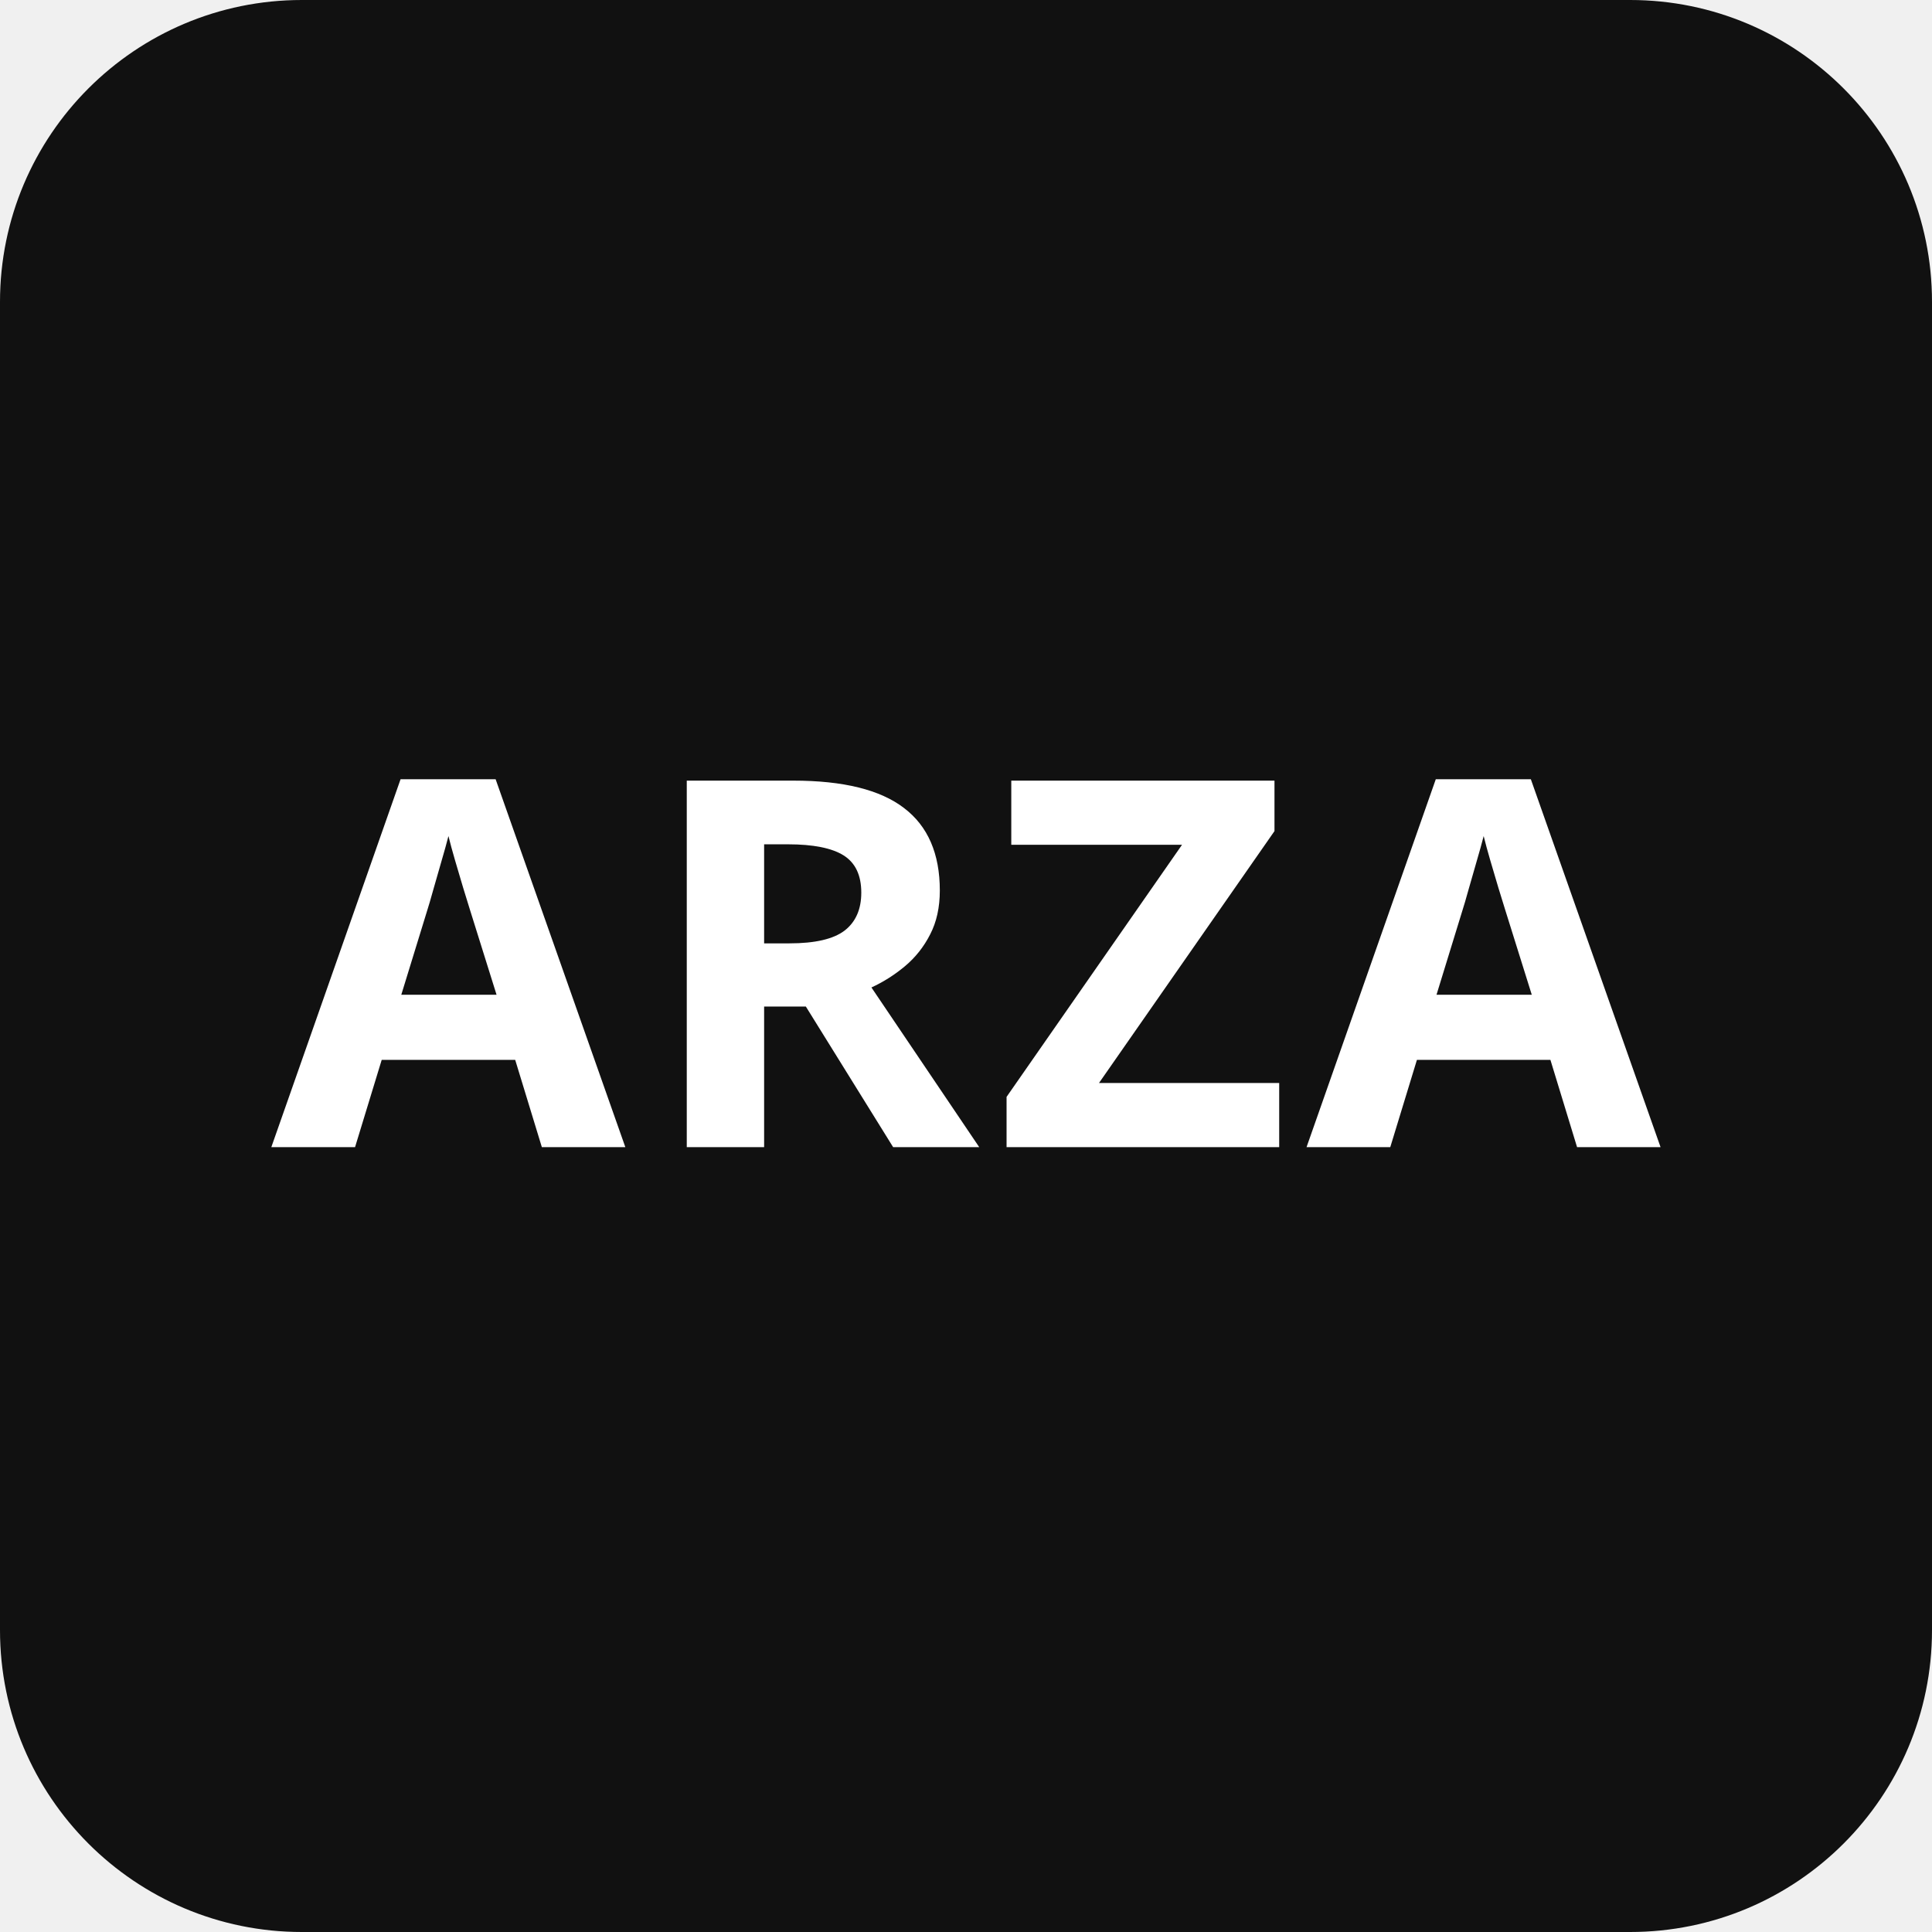
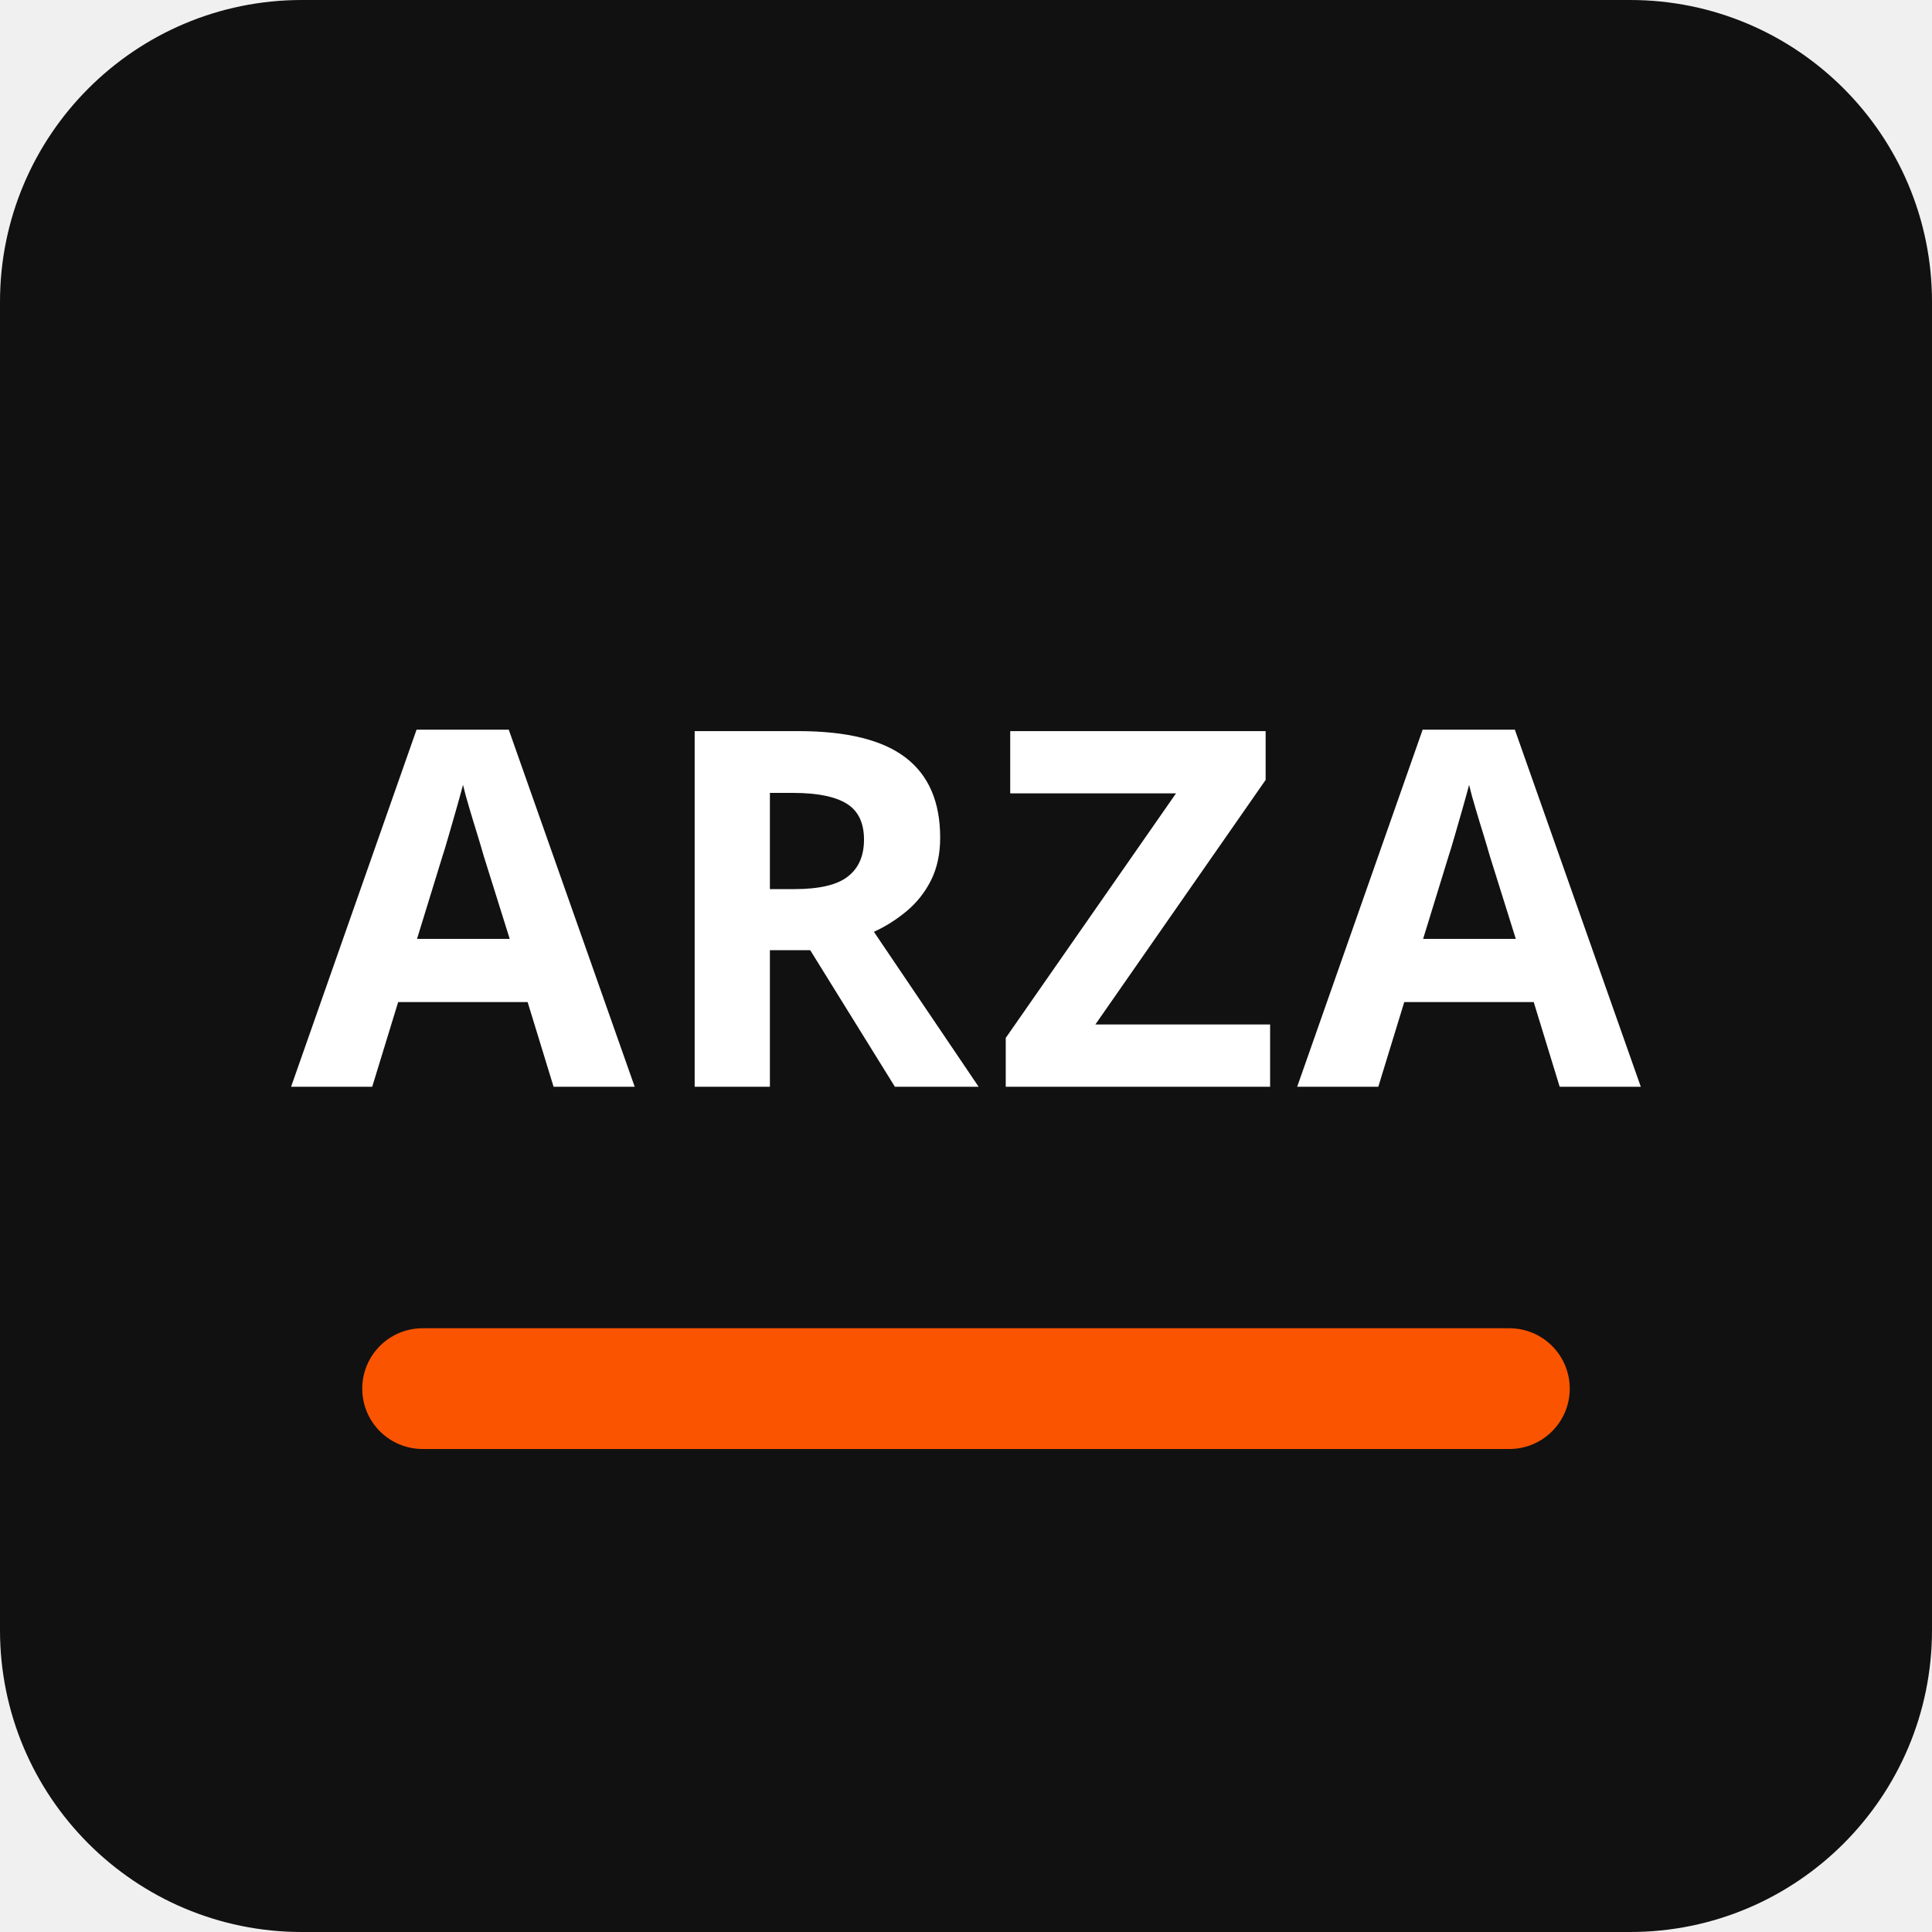
<svg xmlns="http://www.w3.org/2000/svg" viewBox="0 0 128 128" fill="none">
  <rect width="128" height="128" rx="20" fill="#111111" />
-   <text x="64" y="76" text-anchor="middle" fill="#FFFFFF" font-family="Arial Black, sans-serif" font-weight="900" font-size="34" letter-spacing="1">ARZA</text>
+   <text x="64" y="72" text-anchor="middle" fill="#FFFFFF" font-family="Arial Black, sans-serif" font-weight="900" font-size="33" letter-spacing="1">ARZA</text>
+   <rect x="24" y="88" width="80" height="8" rx="4" fill="#FA5400" />
</svg>
